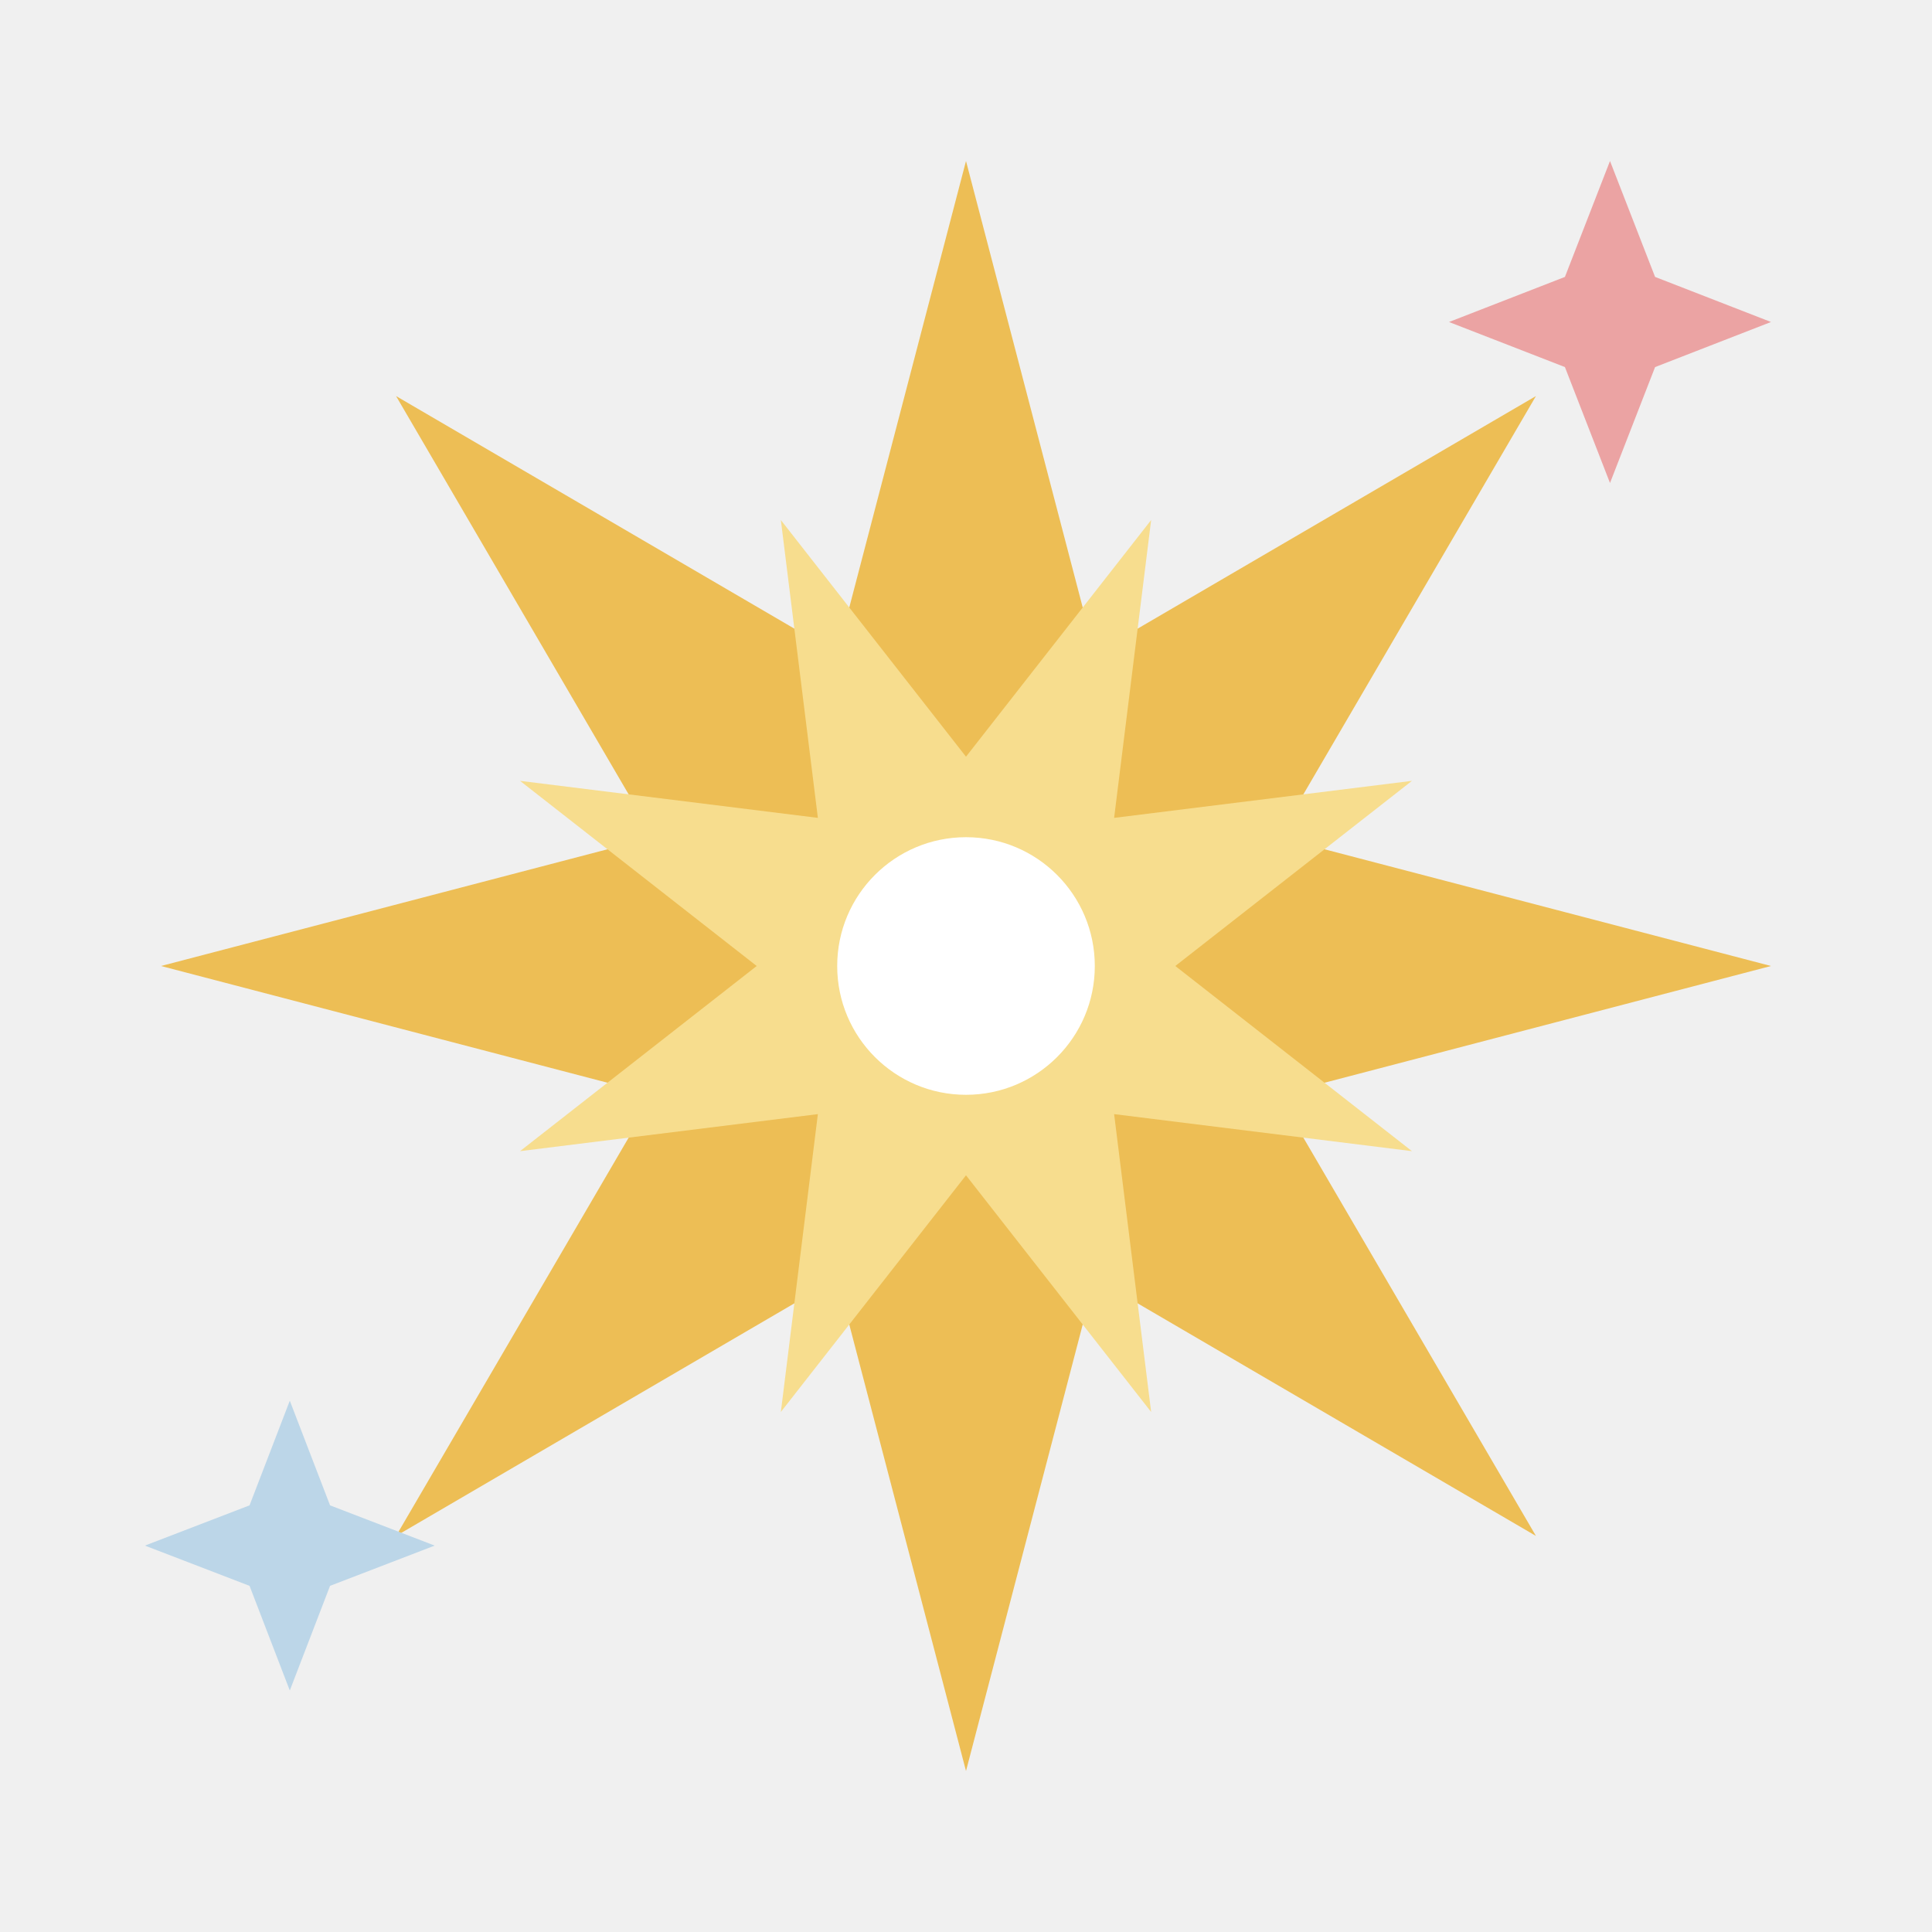
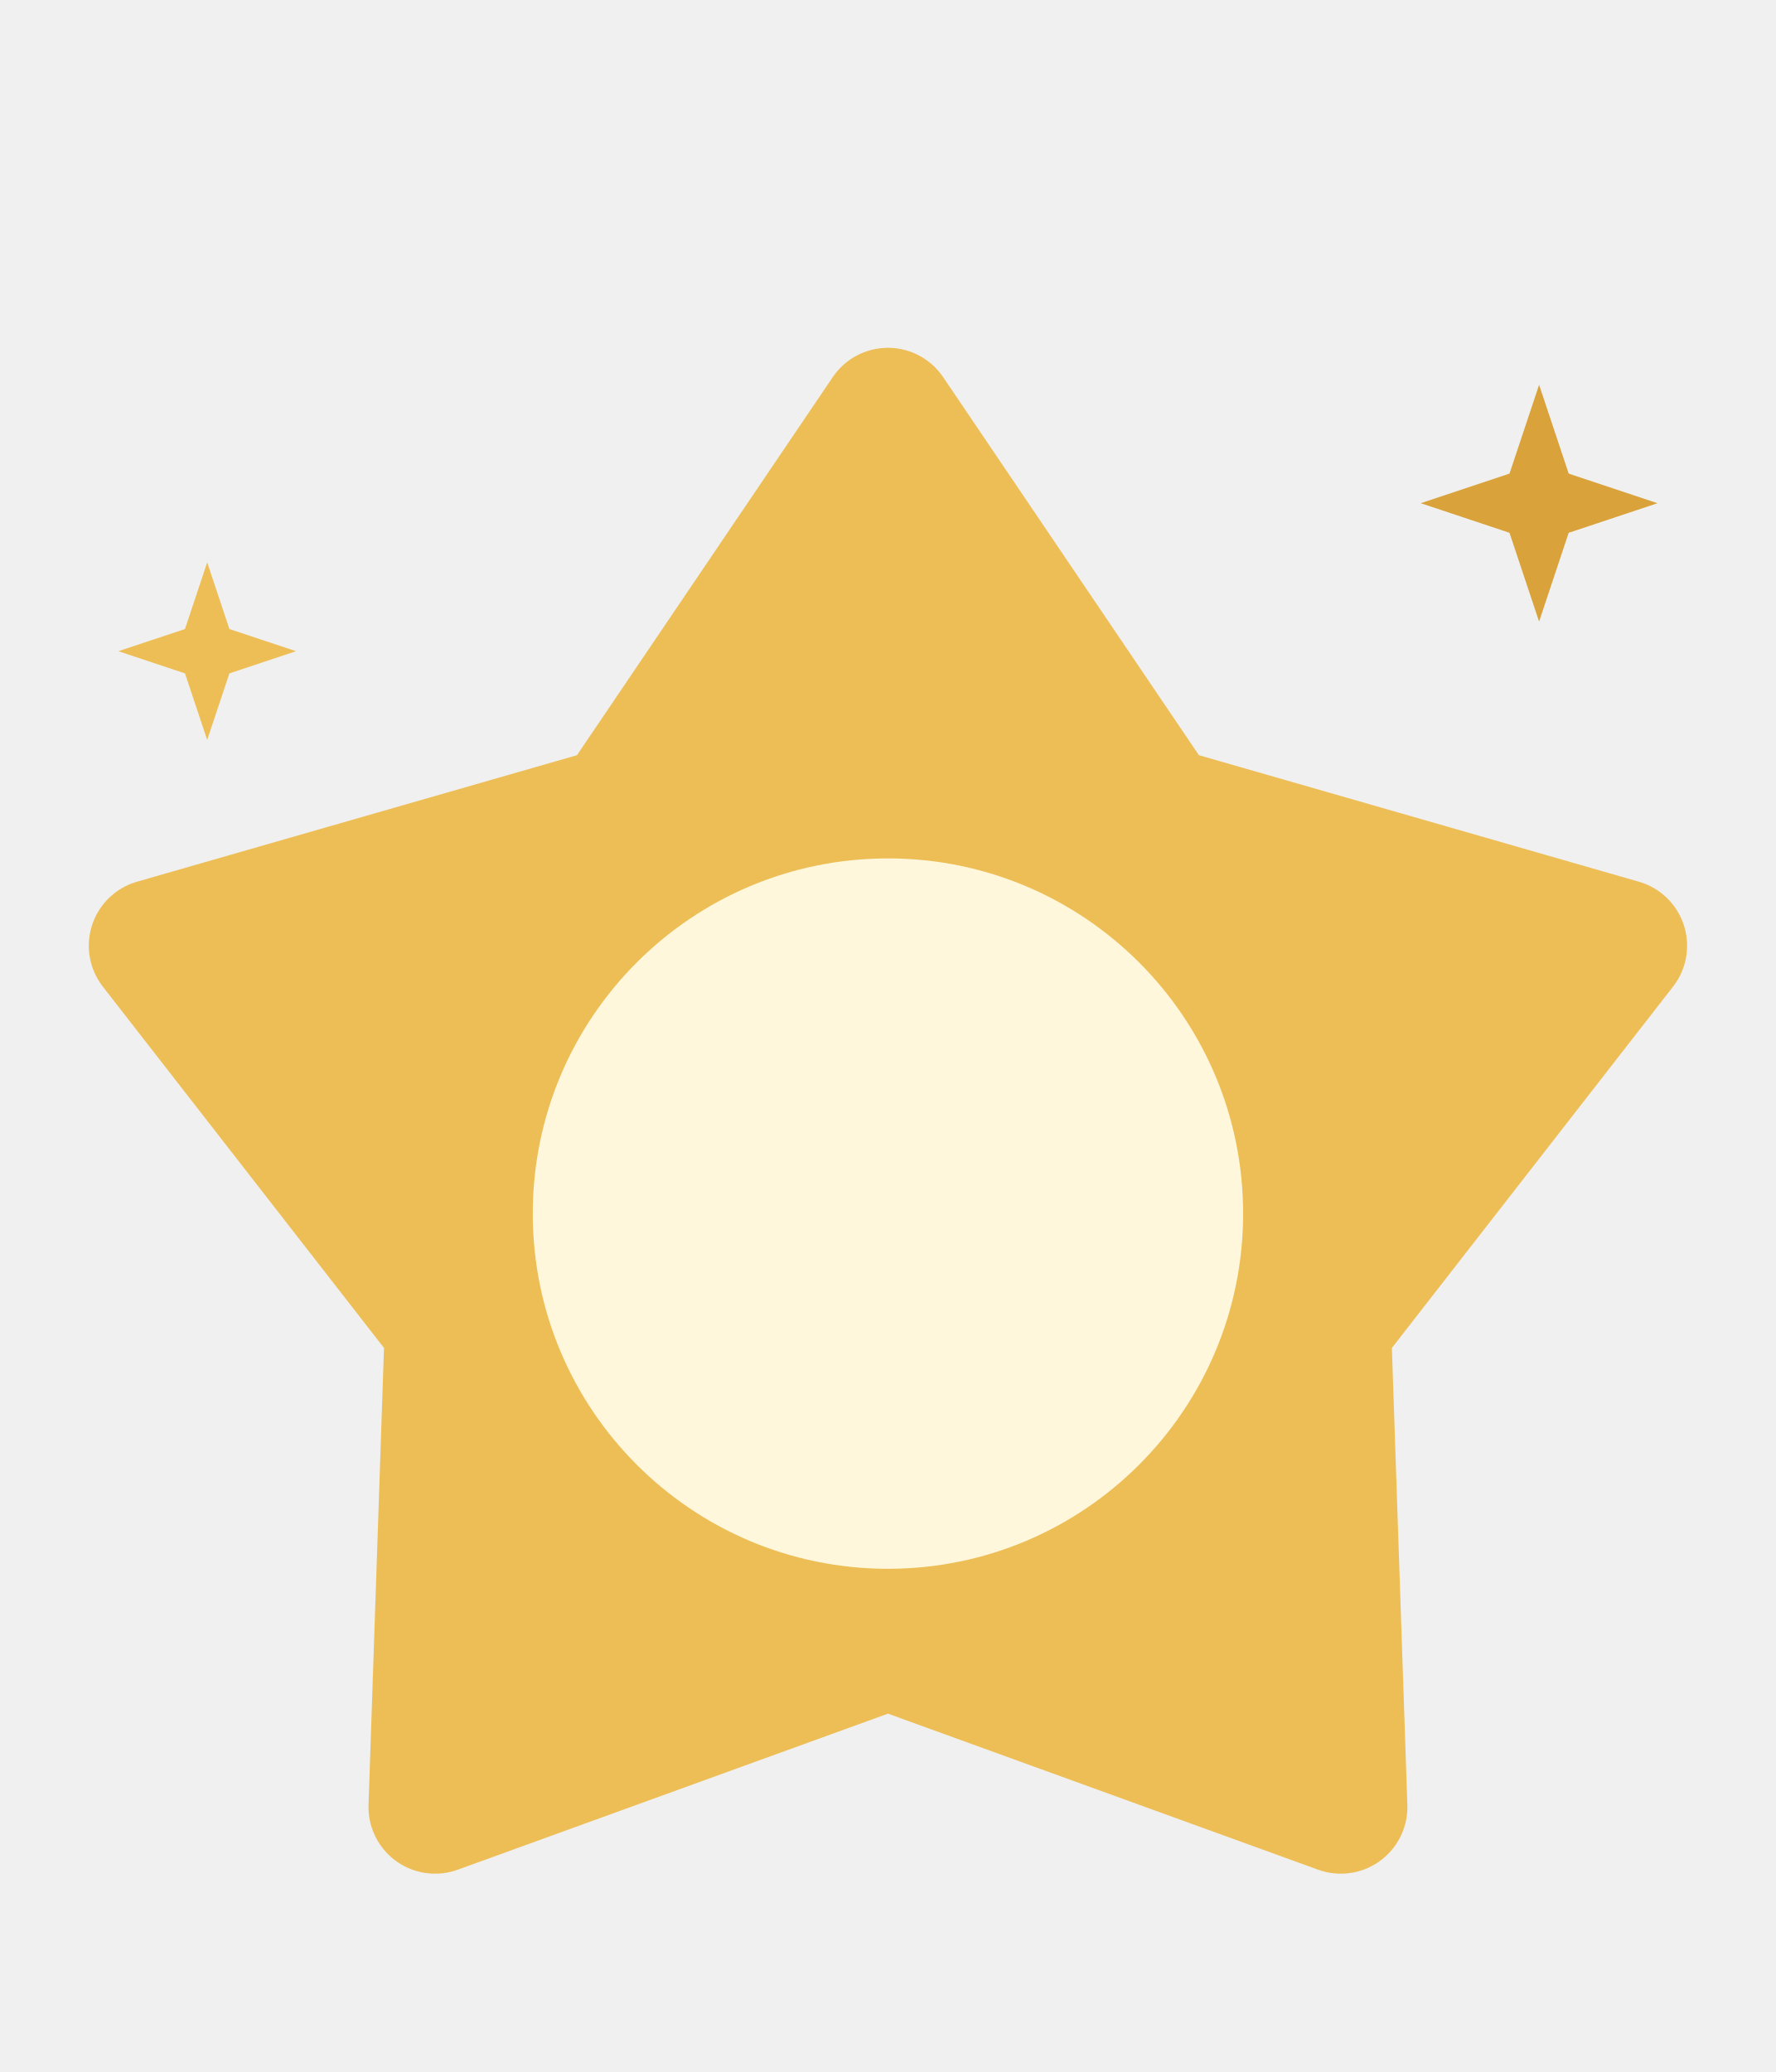
- <svg xmlns="http://www.w3.org/2000/svg" viewBox="0 0 120 120" width="120" height="120">
-   <polygon points="60.0,10.0 68.0,40.6 95.4,24.6 79.4,52.0 110.0,60.0 79.4,68.0 95.4,95.4 68.0,79.4 60.0,110.0 52.0,79.4 24.6,95.4 40.6,68.0 10.0,60.0 40.6,52.0 24.6,24.6 52.0,40.6" fill="#EDBE55" />
-   <polygon points="71.5,32.3 69.2,50.8 87.7,48.5 73.0,60.0 87.7,71.5 69.2,69.2 71.5,87.7 60.0,73.0 48.5,87.7 50.8,69.2 32.3,71.5 47.0,60.0 32.3,48.5 50.8,50.8 48.5,32.3 60.0,47.0" fill="#F7DD8E" />
-   <circle cx="60" cy="60" r="8" fill="#FFFFFF" />
-   <polygon points="100.0,10.0 102.8,17.2 110.0,20.0 102.8,22.8 100.0,30.0 97.2,22.8 90.0,20.0 97.2,17.2" fill="#EBA3A3" />
-   <polygon points="18.0,87.0 20.5,93.5 27.0,96.0 20.5,98.5 18.0,105.0 15.5,98.5 9.0,96.0 15.5,93.5" fill="#BCD6E8" />
+ <svg xmlns="http://www.w3.org/2000/svg" viewBox="0 0 120 140" width="120" height="140">
+   <polygon points="60.0,28.0 78.2,54.9 109.5,63.9 89.5,89.6 90.6,122.1 60.0,111.0 29.4,122.1 30.5,89.6 10.5,63.9 41.8,54.9" fill="#EDBE55" stroke="#EDBE55" stroke-width="9" stroke-linejoin="round" />
+   <circle cx="60" cy="82" r="24" fill="#FFF7DC" />
+   <polygon points="104.0,26.0 106.0,32.0 112.0,34.0 106.0,36.0 104.0,42.0 102.0,36.0 96.0,34.0 102.0,32.0" fill="#D9A23A" />
+   <polygon points="14.0,38.0 15.5,42.5 20.0,44.0 15.5,45.5 14.0,50.0 12.5,45.5 8.0,44.0 12.5,42.5" fill="#EDBE55" />
</svg>
